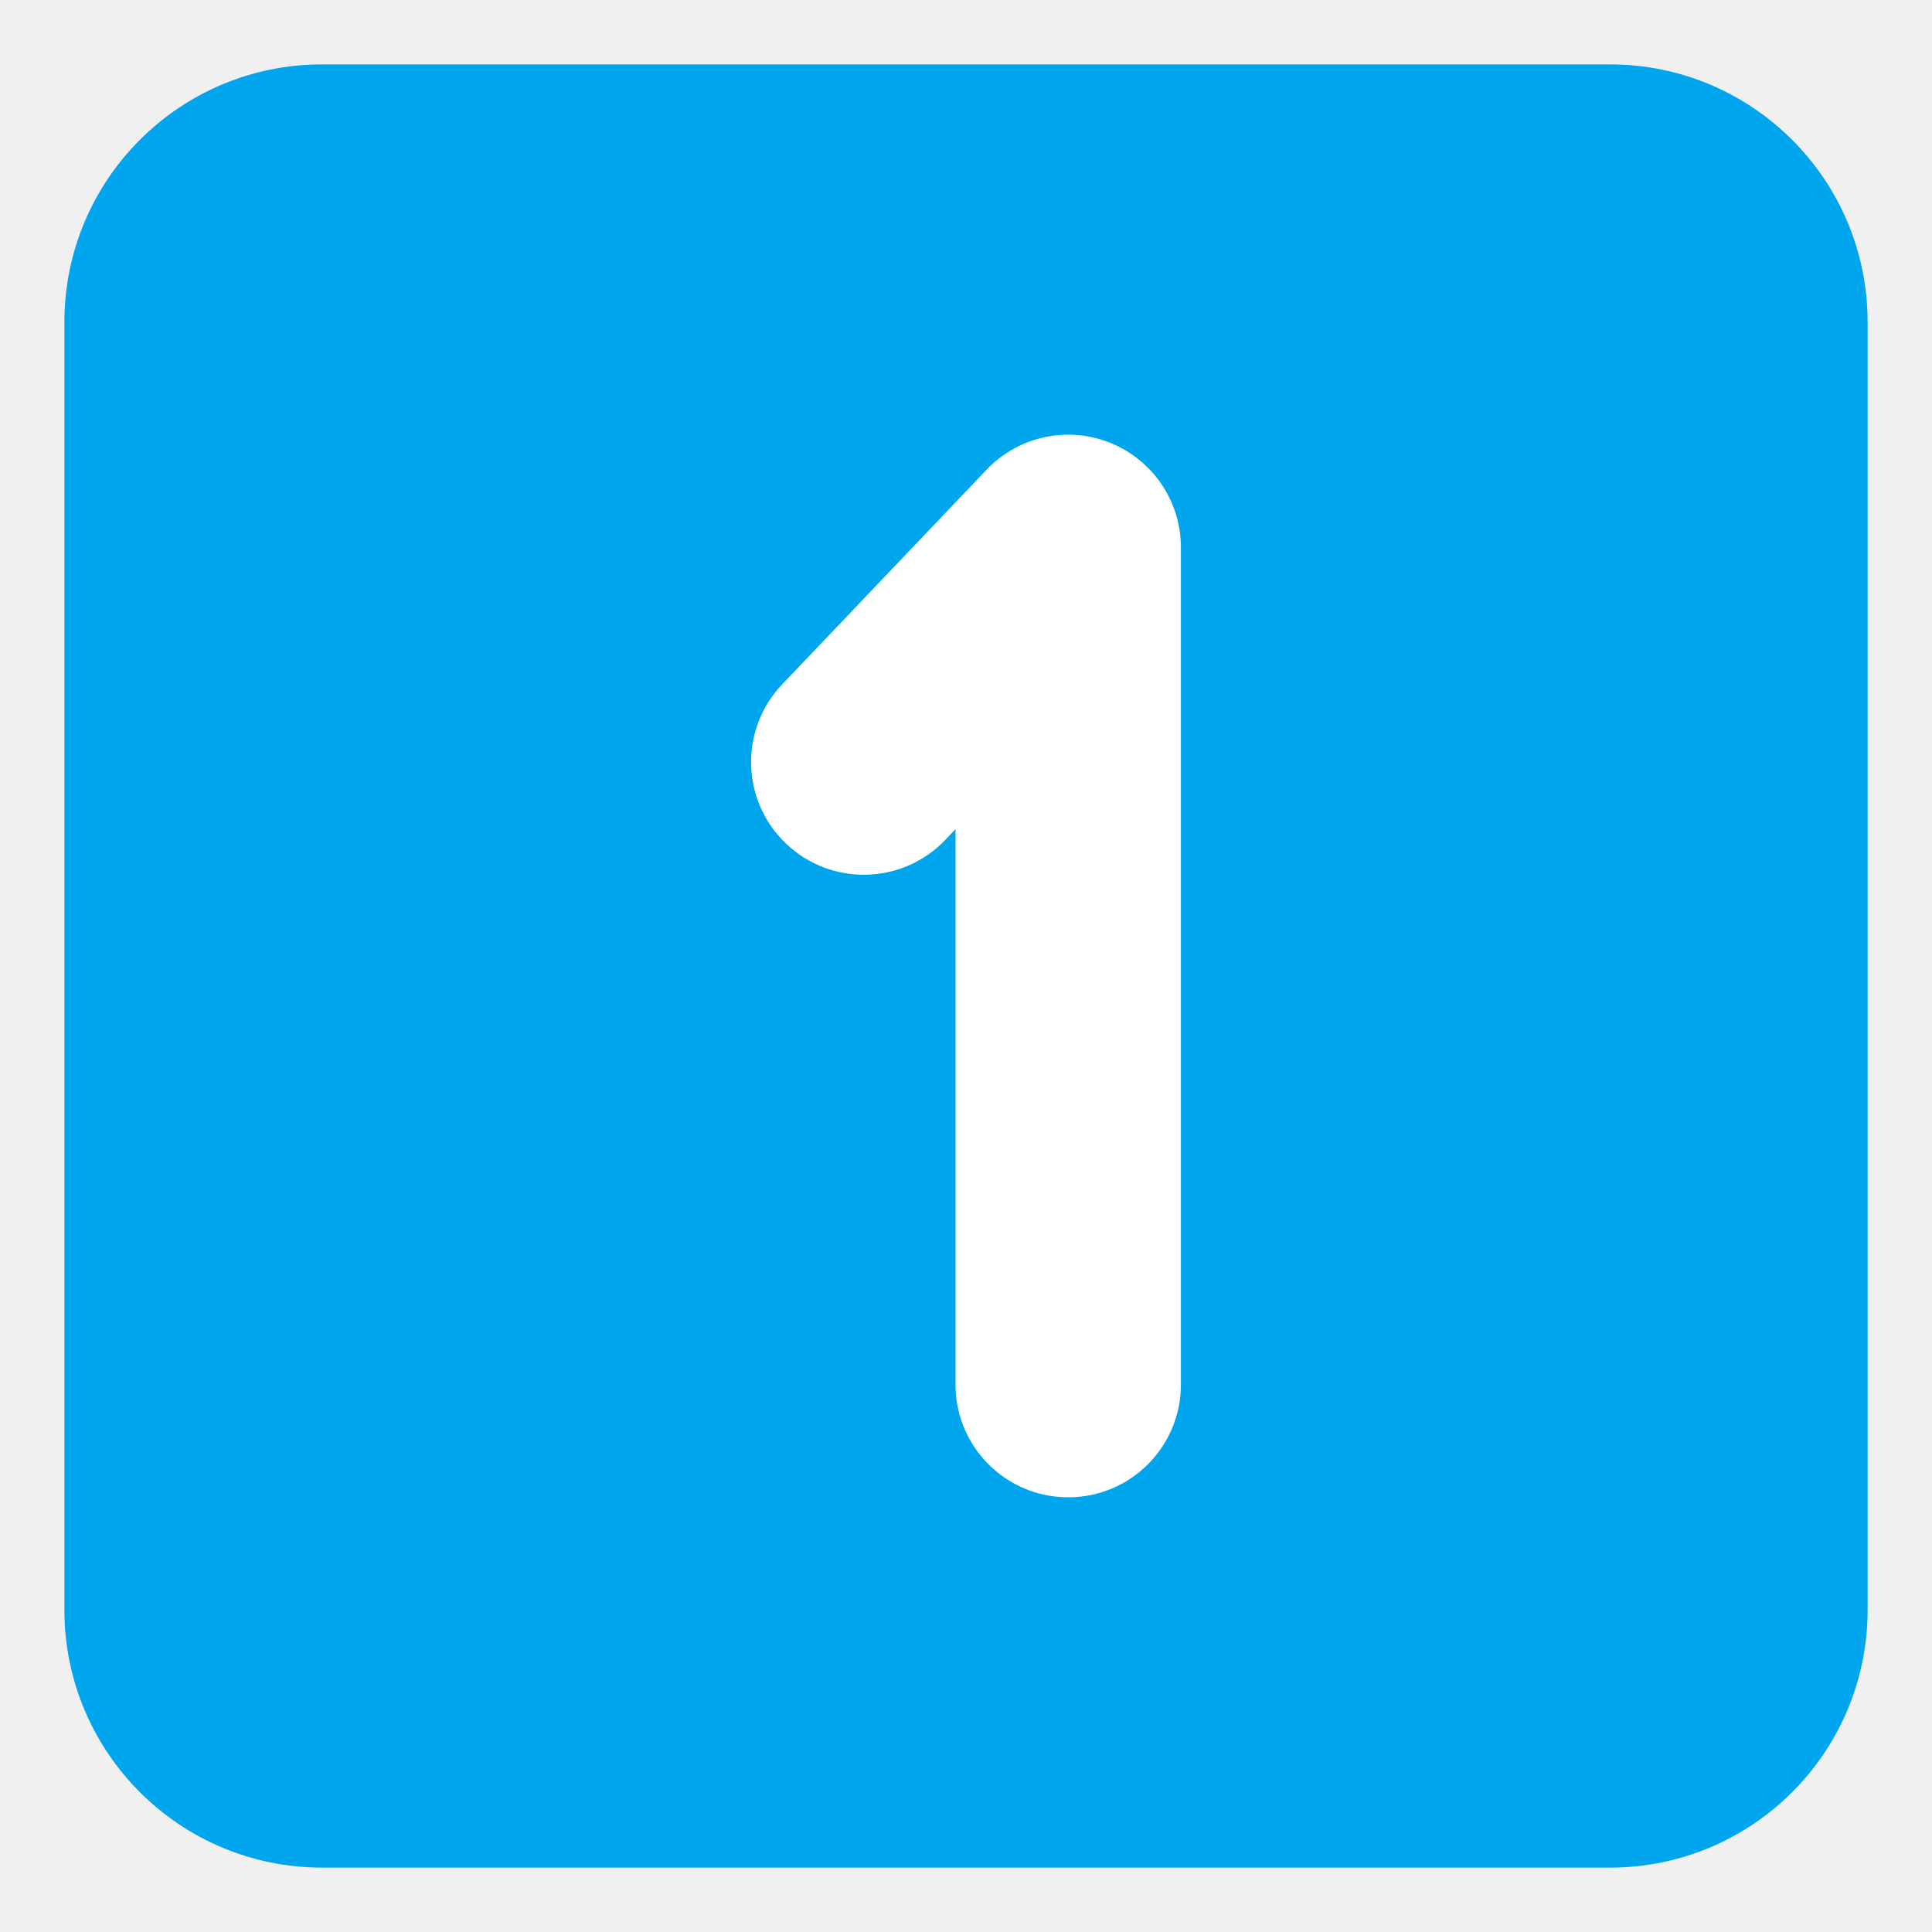
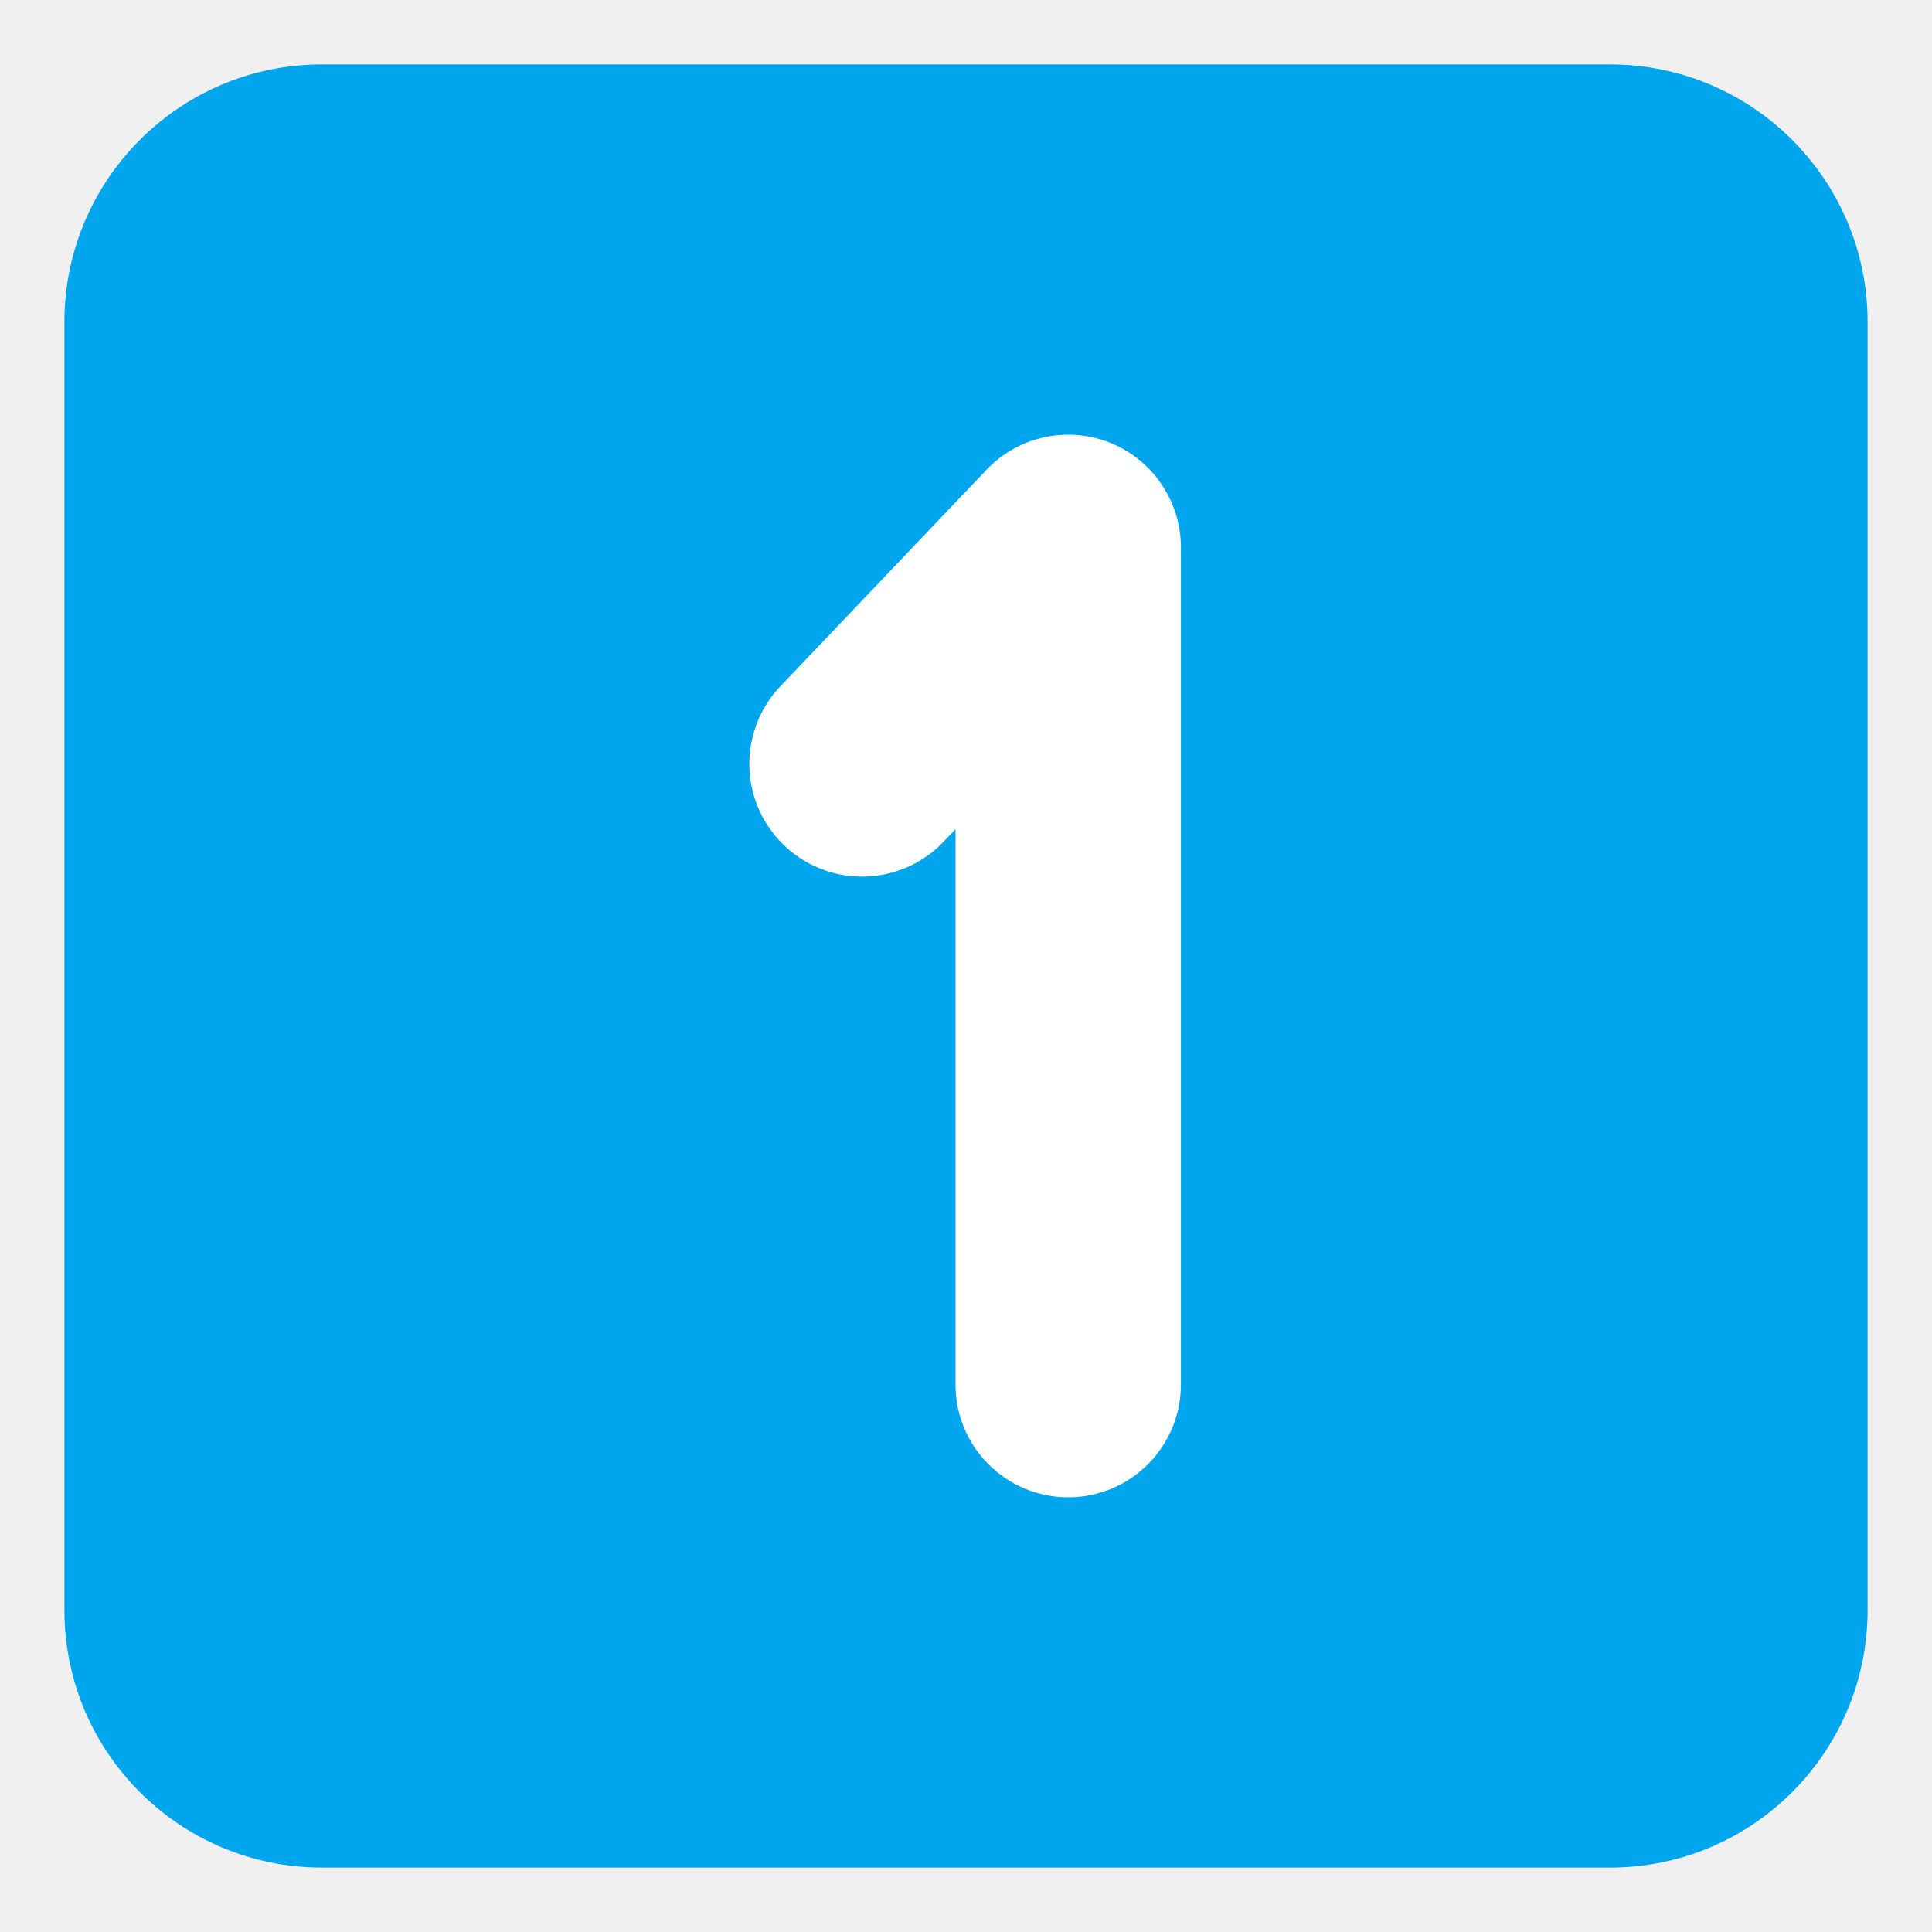
- <svg xmlns="http://www.w3.org/2000/svg" width="30" height="30" viewBox="0 0 30 30" fill="none" version="1.1" id="svg2">
-   <defs id="defs2" />
-   <path d="M 1,5 C 1,2.791 2.791,1 5,1 h 20 c 2.209,0 4,1.791 4,4 v 20 c 0,2.209 -1.791,4 -4,4 H 5 C 2.791,29 1,27.209 1,25 Z" fill="#00a6ed" id="path1" />
-   <path d="m 17.237,6.875 c 0.664,0.266 1.1,0.909 1.1,1.625 v 13 c 0,0.967 -0.783,1.75 -1.75,1.75 -0.967,0 -1.75,-0.783 -1.75,-1.75 v -8.625 l -0.157,0.165 c -0.666,0.7 -1.774,0.727 -2.474,0.06 -0.7,-0.666 -0.727,-1.774 -0.06,-2.474 l 3.174,-3.333 c 0.493,-0.518 1.253,-0.684 1.917,-0.418 z" fill="#ffffff" id="path2" />
+ <svg xmlns="http://www.w3.org/2000/svg" width="30" height="30" fill="none">
+   <path d="M1 5a4 4 0 0 1 4-4h20a4 4 0 0 1 4 4v20a4 4 0 0 1-4 4H5a4 4 0 0 1-4-4Z" fill="#00a6ed" />
+   <path d="M17.237 6.875c.664.266 1.1.91 1.1 1.625v13a1.75 1.75 0 1 1-3.5 0v-8.625l-.157.165a1.75 1.75 0 1 1-2.534-2.413l3.174-3.334a1.75 1.75 0 0 1 1.917-.418z" fill="#fff" />
</svg>
